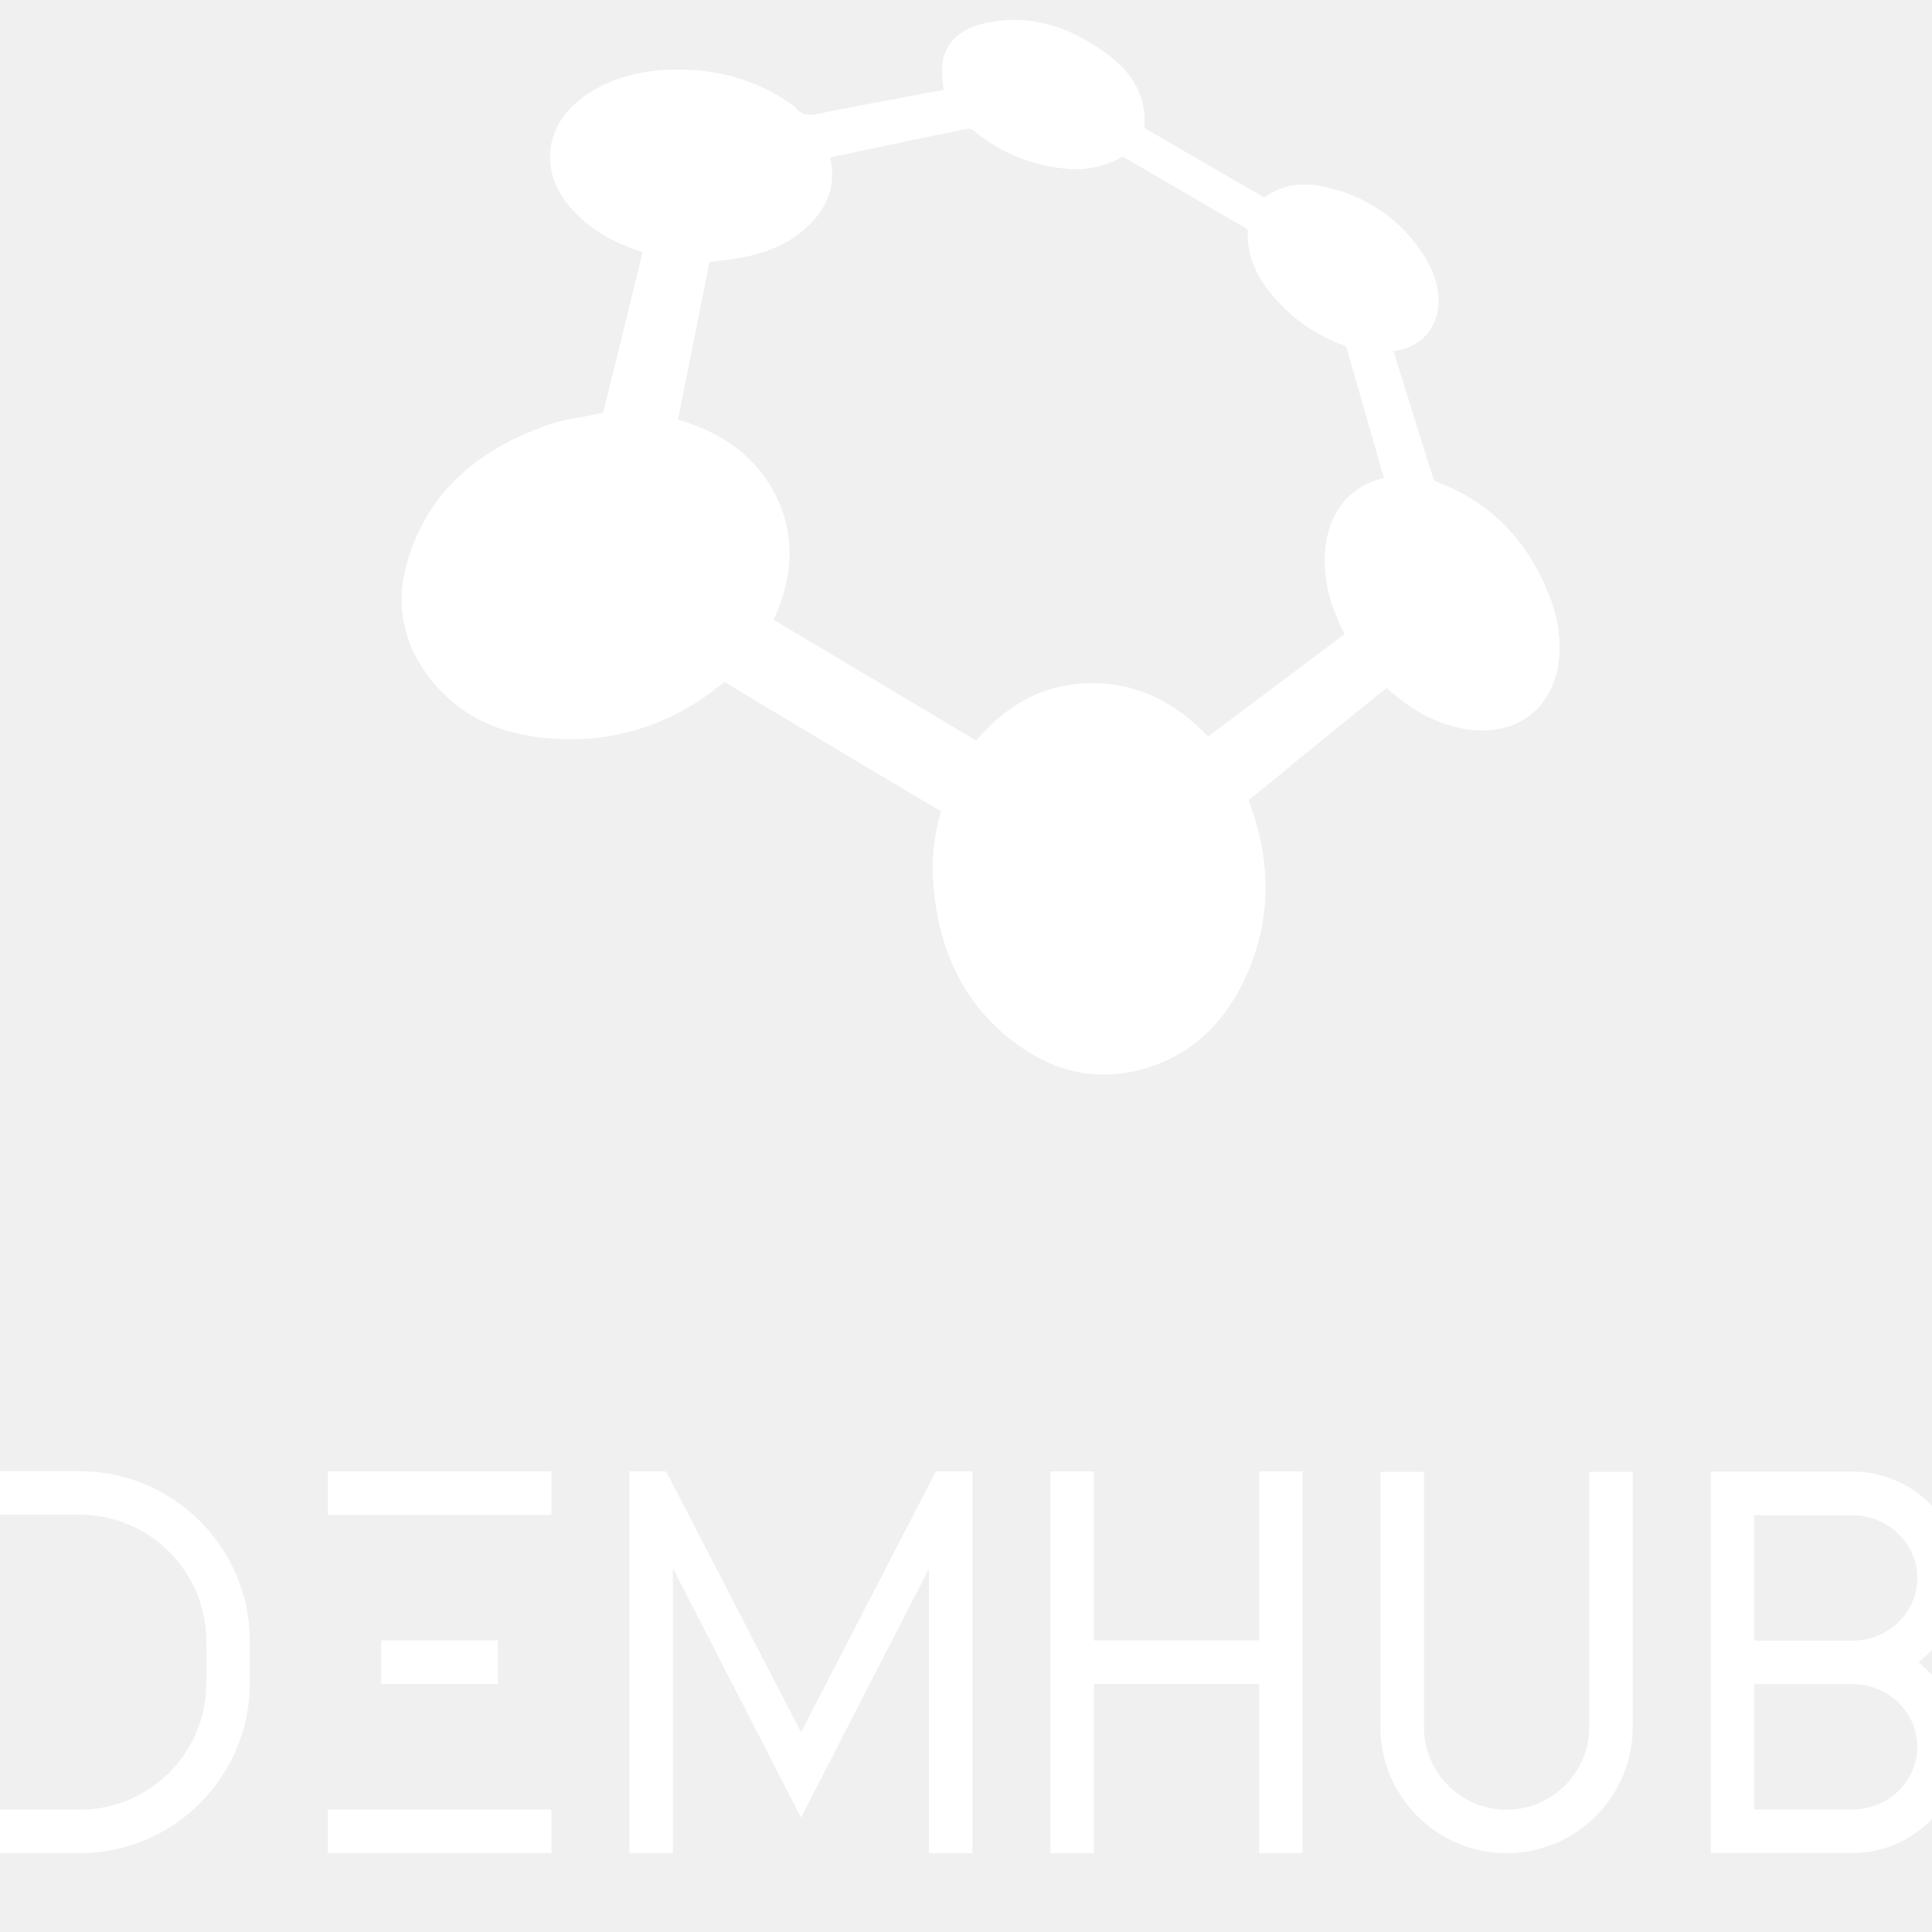
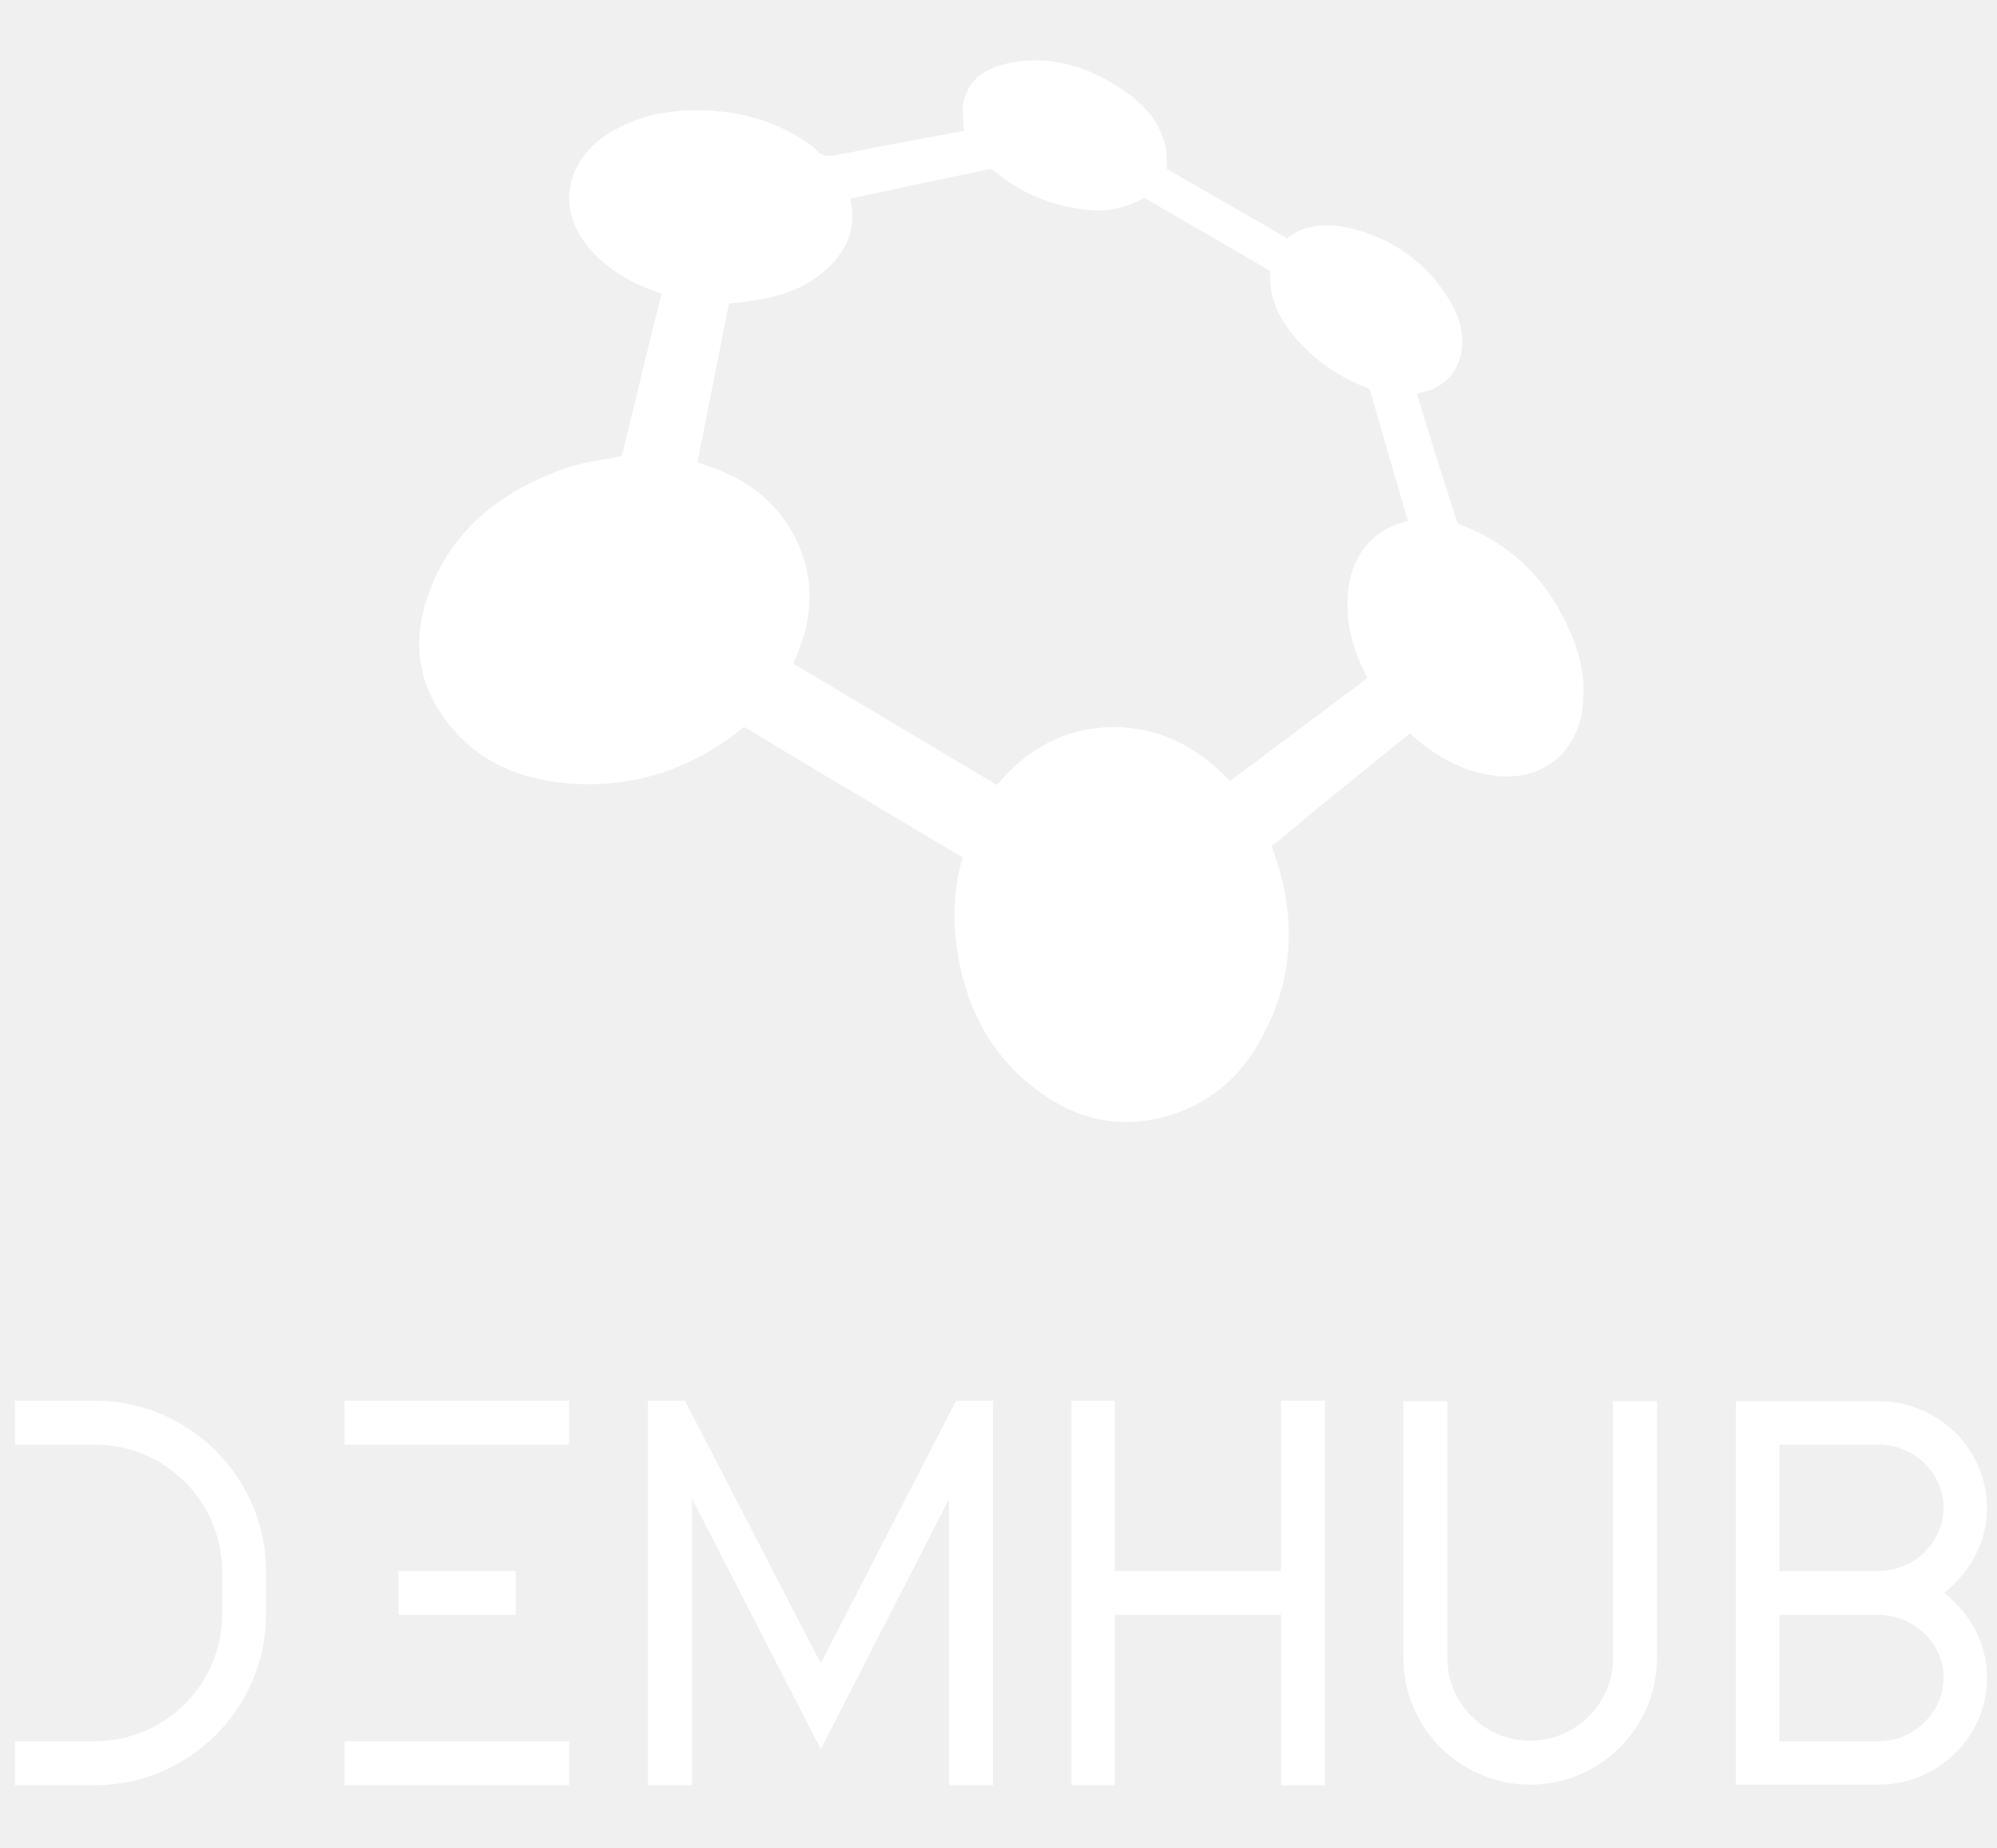
- <svg xmlns="http://www.w3.org/2000/svg" version="1.1" x="0px" y="0px" viewBox="0 0 1000 1000" style="enable-background:new 0 0 1000 1000;" xml:space="preserve">
+ <svg xmlns="http://www.w3.org/2000/svg" version="1.1" id="Layer_1" x="0px" y="0px" viewBox="0 0 400 370" style="enable-background:new 0 0 400 370;" xml:space="preserve">
  <style type="text/css">
- 	.st0{fill:url(#SVGID_1_);}
- 	.st1{fill:url(#SVGID_2_);}
- 	.st2{fill:url(#SVGID_3_);}
- 	.st3{fill:#416788;}
- 	.st4{fill:#FFFFFF;}
- 	.st5{display:none;}
- 	.st6{display:none;fill:#FFFFFF;}
- 	.st7{display:inline;}
- 	.st8{display:inline;fill:#FFFFFF;}
- 	.st9{display:inline;fill:#416788;}
+ 	.st0{fill:#FFFFFF;}
</style>
-   <g id="backdrop">
- </g>
-   <g id="Logo_x5F_icon">
- </g>
-   <g id="Logo_x5F_text">
- </g>
-   <g id="Logo_x5F_icon_x26_text_x5F_B">
- </g>
-   <g id="Logo_x5F_icon_x26_text_x5F_A">
-     <g id="itA_x5F_blue_1_">
-       <g id="DEMHUB_x5F_b_4_">
-         <path class="st4" d="M129.3,849.6c0-48.6-39.5-88.1-88.1-88.1H0v22.5h41.2c36.2,0,65.6,29.4,65.6,65.6v21.5     c0,36.2-29.4,65.6-65.6,65.6H0v22.5h41.2c48.6,0,88.1-39.5,88.1-88.1V849.6z" />
-         <g>
-           <rect x="169.7" y="761.6" class="st4" width="115.7" height="22.5" />
-           <rect x="169.7" y="936.7" class="st4" width="115.7" height="22.5" />
-           <rect x="197.3" y="849.1" class="st4" width="60.4" height="22.5" />
-         </g>
-         <polygon class="st4" points="480.8,812 480.8,959.2 503.3,959.2 503.3,761.6 484.4,761.6 414.6,896.6 344.8,761.6 325.8,761.6      325.8,959.2 348.3,959.2 348.3,811.7 414.6,940.8    " />
-         <polygon class="st4" points="674.2,959.2 674.2,761.6 651.7,761.6 651.7,849.1 566.2,849.1 566.2,761.6 543.7,761.6 543.7,959.2      566.2,959.2 566.2,871.6 651.7,871.6 651.7,959.2    " />
-         <path class="st4" d="M845.1,761.8h-22.5v132.1c0,23.6-19.2,42.8-42.8,42.8c-23.6,0-42.8-19.2-42.8-42.8V761.8h-22.5v132.1     c0,36,29.3,65.3,65.3,65.3c36,0,65.3-29.3,65.3-65.3V761.8z" />
-         <path class="st4" d="M996.5,863.5l-3.4-3.1l3.4-3.1c11.7-10.4,18.4-25.2,18.4-40.6c0-30.3-25.2-55-56.1-55h-73.3v197.4h73.3     c31,0,56.1-24.7,56.1-55C1014.9,888.8,1008.2,873.9,996.5,863.5z M958.8,936.6H908v-64.9h50.8c18.5,0,33.6,14.6,33.6,32.5     C992.4,922.1,977.3,936.6,958.8,936.6z M958.8,849.2H908v-64.9h50.8c18.5,0,33.6,14.6,33.6,32.5     C992.4,834.6,977.3,849.2,958.8,849.2z" />
-       </g>
-       <path id="hexjoin_x5F_b_4_" class="st4" d="M800.9,305.7c-11.5-27.5-30.7-46.4-57.1-56.2c-0.6-0.2-1.7-1.3-1.9-1.9    c-3.9-12-7.7-24.4-11.4-36.2c-1.1-3.4-2.1-6.9-3.2-10.3l-6-19.3c0.4-0.1,0.7-0.1,1.1-0.2c13.9-2.3,22.4-12.5,22.2-26.5    c-0.1-7.2-2.4-14.4-6.9-21.7c-11-17.9-27-29.9-47.5-35.6c-5.6-1.6-10.5-2.3-15-2.3c-7.8,0-14.5,2.2-20.7,6.6    c-0.2,0-0.5-0.1-0.6-0.2c-7.5-4.2-15-8.6-22.3-12.9l-39.2-22.7c0-0.9,0-1.8,0-2.6c0-3.2,0-6.2-0.7-9.2    c-2.5-11.3-9.5-20.5-21.9-28.9c-15.2-10.3-29.9-15.3-44.9-15.3c-5.1,0-10.3,0.6-15.5,1.8C494,15.6,489.2,24.7,488,31.6    c-0.8,4.1-0.3,8.3,0.1,12.3c0.1,0.9,0.2,1.7,0.3,2.6c-6,1.1-12.1,2.3-18.1,3.4c-15.4,2.9-31.3,5.8-46.9,9    c-1.7,0.3-3.1,0.5-4.3,0.5c-3,0-5.1-1-7-3.4c-0.8-0.9-1.7-1.5-2.4-2c-0.2-0.1-0.3-0.2-0.5-0.3C392.6,42,373.1,36,351.2,36    c-2.9,0-5.9,0.1-8.8,0.3c-14.5,1-27.4,5.2-38.4,12.4c-11,7.3-17.8,17.4-19.1,28.6c-1.3,11.2,3,22.6,12.1,32.1    c7.6,8,16.9,14.1,28.4,18.5c2.2,0.9,4.5,1.7,6.8,2.5c0.1,0,0.3,0.1,0.4,0.1l-2.5,10.3c-5.8,23.8-11.8,48.4-17.8,72.4    c-0.3,0.2-0.9,0.6-1.3,0.7c-3.2,0.7-6.5,1.3-9.6,1.9c-6.1,1.1-12.3,2.2-18.3,4.3c-38.3,13.6-61.9,36.4-72,69.7    c-6.3,20.6-3.2,40.7,8.9,57.9c15.4,22,38.1,33.4,69.4,34.8c31.1,1.4,59.6-8.3,84.8-28.9c0.5-0.4,0.7-0.5,0.8-0.6    c0.1,0,0.3,0.1,0.7,0.4c15.6,9.5,31.6,19,47,28.2l11.2,6.7c6.6,3.9,13.2,7.9,19.8,11.8c10.8,6.4,21.5,12.8,32.3,19.2l0.4,0.2    c0.2,0.1,0.5,0.3,0.7,0.4c0,0.1,0,0.2-0.1,0.3c-3.6,12-4.9,24.6-3.9,37.6c3,38.3,19.2,67.3,48.1,86c12.7,8.2,26.2,12.4,40.2,12.4    c8.8,0,17.8-1.7,26.8-5c18.7-6.9,33.3-20.1,43.5-39.3c15.8-29.8,17.6-62,5.3-95.7c-0.8-2.2-0.8-2.2,0.4-3.1    c5.2-3.9,10.3-8.1,15.2-12.2c2.2-1.8,4.4-3.6,6.5-5.4c11.4-9.3,22.8-18.6,34.2-27.8l14.3-11.6c0,0,0,0,0,0    c0.6,0.6,1.2,1.1,1.9,1.6c13.1,11.3,25.5,17.5,39.3,19.7c2.9,0.5,5.7,0.7,8.5,0.7c20.1,0,34.7-12,38.9-32    C808.6,333.5,807,320.2,800.9,305.7z M685.7,289.2c-0.2,12.8,3.1,25.2,10.3,39l-70.7,53c-17.8-18.6-37.4-27.6-60-27.6l-0.5,0    c-23,0.1-43,10.1-59.5,29.7l-104.9-62.5c10.7-23.4,11-44.4,1.2-64.2c-9.6-19.2-26.2-32.2-50.7-39.4l16.3-81.6    c1.4-0.2,2.9-0.4,4.3-0.5c4.8-0.6,9.7-1.2,14.5-2.2c14.7-3.1,26-9,34.4-18.1c9.2-9.9,12.2-21.1,9.2-33.3l5.6-1.2    c6.9-1.4,13.7-2.9,20.5-4.3c3.2-0.7,6.3-1.3,9.5-2c11.7-2.5,23.9-5,35.8-7.4c0,0,0.1,0,0.3,0c0.8,0,1.8,0.4,2.2,0.7    c14.3,12,31.2,18.8,50.4,20.2c8.9,0.7,18.1-1.5,27.3-6.4l7.8,4.5c18.6,10.8,37.8,22,56.6,33c0.1,0,0.1,0.1,0.2,0.2    c-0.9,18.3,9.2,31,19.2,40.9c8.4,8.3,18.7,14.7,30.7,19.2c0.4,0.2,1.1,0.7,1.2,1c5.7,19.5,11.4,39.4,16.9,58.7l2.5,8.8    C697.3,251.9,685.9,267.3,685.7,289.2z" />
+   <g id="DEMHUB_x5F_b_4_">
+     <path class="st0" d="M53.3,314.8c0-18.9-15.4-34.3-34.3-34.3H3v8.8h16c14.1,0,25.5,11.4,25.5,25.5v8.4c0,14.1-11.4,25.5-25.5,25.5   H3v8.8h16c18.9,0,34.3-15.4,34.3-34.3V314.8z" />
+     <g>
+       <rect x="69" y="280.5" class="st0" width="45" height="8.8" />
+       <rect x="69" y="348.7" class="st0" width="45" height="8.8" />
+       <rect x="79.8" y="314.6" class="st0" width="23.5" height="8.8" />
    </g>
+     <polygon class="st0" points="190.1,300.2 190.1,357.5 198.9,357.5 198.9,280.5 191.5,280.5 164.4,333.1 137.2,280.5 129.8,280.5    129.8,357.5 138.6,357.5 138.6,300.1 164.4,350.3  " />
+     <polygon class="st0" points="265.4,357.5 265.4,280.5 256.6,280.5 256.6,314.6 223.3,314.6 223.3,280.5 214.6,280.5 214.6,357.5    223.3,357.5 223.3,323.4 256.6,323.4 256.6,357.5  " />
+     <path class="st0" d="M331.9,280.6h-8.8V332c0,9.2-7.5,16.6-16.6,16.6c-9.2,0-16.6-7.5-16.6-16.6v-51.4h-8.8V332   c0,14,11.4,25.4,25.4,25.4c14,0,25.4-11.4,25.4-25.4V280.6z" />
+     <path class="st0" d="M390.8,320.2l-1.3-1.2l1.3-1.2c4.5-4.1,7.2-9.8,7.2-15.8c0-11.8-9.8-21.4-21.8-21.4h-28.5v76.8h28.5   c12,0,21.8-9.6,21.8-21.4C398,330,395.4,324.3,390.8,320.2z M376.2,348.7h-19.8v-25.3h19.8c7.2,0,13.1,5.7,13.1,12.6   C389.2,343,383.4,348.7,376.2,348.7z M376.2,314.6h-19.8v-25.3h19.8c7.2,0,13.1,5.7,13.1,12.6C389.2,309,383.4,314.6,376.2,314.6z" />
  </g>
+   <path id="hexjoin_x5F_b_4_" class="st0" d="M314.7,127c-4.5-10.7-11.9-18.1-22.2-21.9c-0.3-0.1-0.6-0.5-0.7-0.7  c-1.5-4.7-3-9.5-4.5-14.1c-0.4-1.3-0.8-2.7-1.2-4l-2.3-7.5c0.1,0,0.3,0,0.4-0.1c5.4-0.9,8.7-4.9,8.7-10.3c0-2.8-0.9-5.6-2.7-8.5  c-4.3-7-10.5-11.6-18.5-13.9c-2.2-0.6-4.1-0.9-5.9-0.9c-3,0-5.7,0.8-8,2.6c-0.1,0-0.2,0-0.2-0.1c-2.9-1.7-5.8-3.4-8.7-5l-15.2-8.8  c0-0.3,0-0.7,0-1c0-1.2,0-2.4-0.3-3.6c-1-4.4-3.7-8-8.5-11.2c-5.9-4-11.6-5.9-17.5-5.9c-2,0-4,0.2-6,0.7c-6,1.4-7.8,4.9-8.4,7.6  c-0.3,1.6-0.1,3.2,0,4.8c0,0.3,0.1,0.7,0.1,1c-2.3,0.4-4.7,0.9-7,1.3c-6,1.1-12.2,2.3-18.3,3.5c-0.7,0.1-1.2,0.2-1.7,0.2  c-1.2,0-2-0.4-2.7-1.3c-0.3-0.4-0.6-0.6-0.9-0.8c-0.1,0-0.1-0.1-0.2-0.1c-6.4-4.6-14-6.9-22.5-6.9c-1.1,0-2.3,0-3.4,0.1  c-5.6,0.4-10.7,2-14.9,4.8c-4.3,2.8-6.9,6.8-7.4,11.1c-0.5,4.4,1.2,8.8,4.7,12.5c3,3.1,6.6,5.5,11,7.2c0.9,0.3,1.8,0.7,2.6,1  c0,0,0.1,0,0.1,0.1l-1,4c-2.3,9.3-4.6,18.8-6.9,28.2c-0.1,0.1-0.3,0.2-0.5,0.3c-1.2,0.3-2.5,0.5-3.8,0.7c-2.4,0.4-4.8,0.9-7.1,1.7  c-14.9,5.3-24.1,14.2-28,27.1c-2.4,8-1.3,15.8,3.5,22.5c6,8.6,14.8,13,27,13.6c12.1,0.5,23.2-3.2,33-11.2c0.2-0.2,0.3-0.2,0.3-0.2  c0,0,0.1,0,0.3,0.1c6.1,3.7,12.3,7.4,18.3,11l4.4,2.6c2.6,1.5,5.1,3.1,7.7,4.6c4.2,2.5,8.4,5,12.6,7.5l0.2,0.1  c0.1,0,0.2,0.1,0.3,0.2c0,0,0,0.1,0,0.1c-1.4,4.7-1.9,9.6-1.5,14.6c1.2,14.9,7.5,26.2,18.7,33.5c4.9,3.2,10.2,4.8,15.6,4.8  c3.4,0,6.9-0.7,10.4-1.9c7.3-2.7,13-7.8,16.9-15.3c6.2-11.6,6.9-24.1,2.1-37.2c-0.3-0.9-0.3-0.9,0.1-1.2c2-1.5,4-3.2,5.9-4.8  c0.8-0.7,1.7-1.4,2.5-2.1c4.4-3.6,8.9-7.2,13.3-10.8l5.6-4.5c0,0,0,0,0,0c0.2,0.2,0.5,0.4,0.7,0.6c5.1,4.4,9.9,6.8,15.3,7.7  c1.1,0.2,2.2,0.3,3.3,0.3c7.8,0,13.5-4.7,15.1-12.5C317.7,137.8,317.1,132.7,314.7,127z M269.9,120.6c-0.1,5,1.2,9.8,4,15.2  l-27.5,20.6c-6.9-7.2-14.6-10.8-23.4-10.8l-0.2,0c-8.9,0.1-16.7,3.9-23.1,11.6l-40.8-24.3c4.2-9.1,4.3-17.3,0.5-25  c-3.7-7.5-10.2-12.5-19.7-15.3l6.3-31.8c0.6-0.1,1.1-0.1,1.7-0.2c1.9-0.2,3.8-0.5,5.6-0.8c5.7-1.2,10.1-3.5,13.4-7  c3.6-3.8,4.8-8.2,3.6-13l2.2-0.5c2.7-0.6,5.3-1.1,8-1.7c1.2-0.3,2.5-0.5,3.7-0.8c4.6-1,9.3-1.9,13.9-2.9c0,0,0,0,0.1,0  c0.3,0,0.7,0.1,0.9,0.3c5.6,4.7,12.1,7.3,19.6,7.9c3.5,0.3,7-0.6,10.6-2.5l3,1.8c7.2,4.2,14.7,8.5,22,12.8c0,0,0,0,0.1,0.1  c-0.4,7.1,3.6,12.1,7.5,15.9c3.3,3.2,7.3,5.7,12,7.5c0.2,0.1,0.4,0.3,0.5,0.4c2.2,7.6,4.4,15.3,6.6,22.8l1,3.4  C274.4,106.1,270,112.1,269.9,120.6z" />
</svg>
